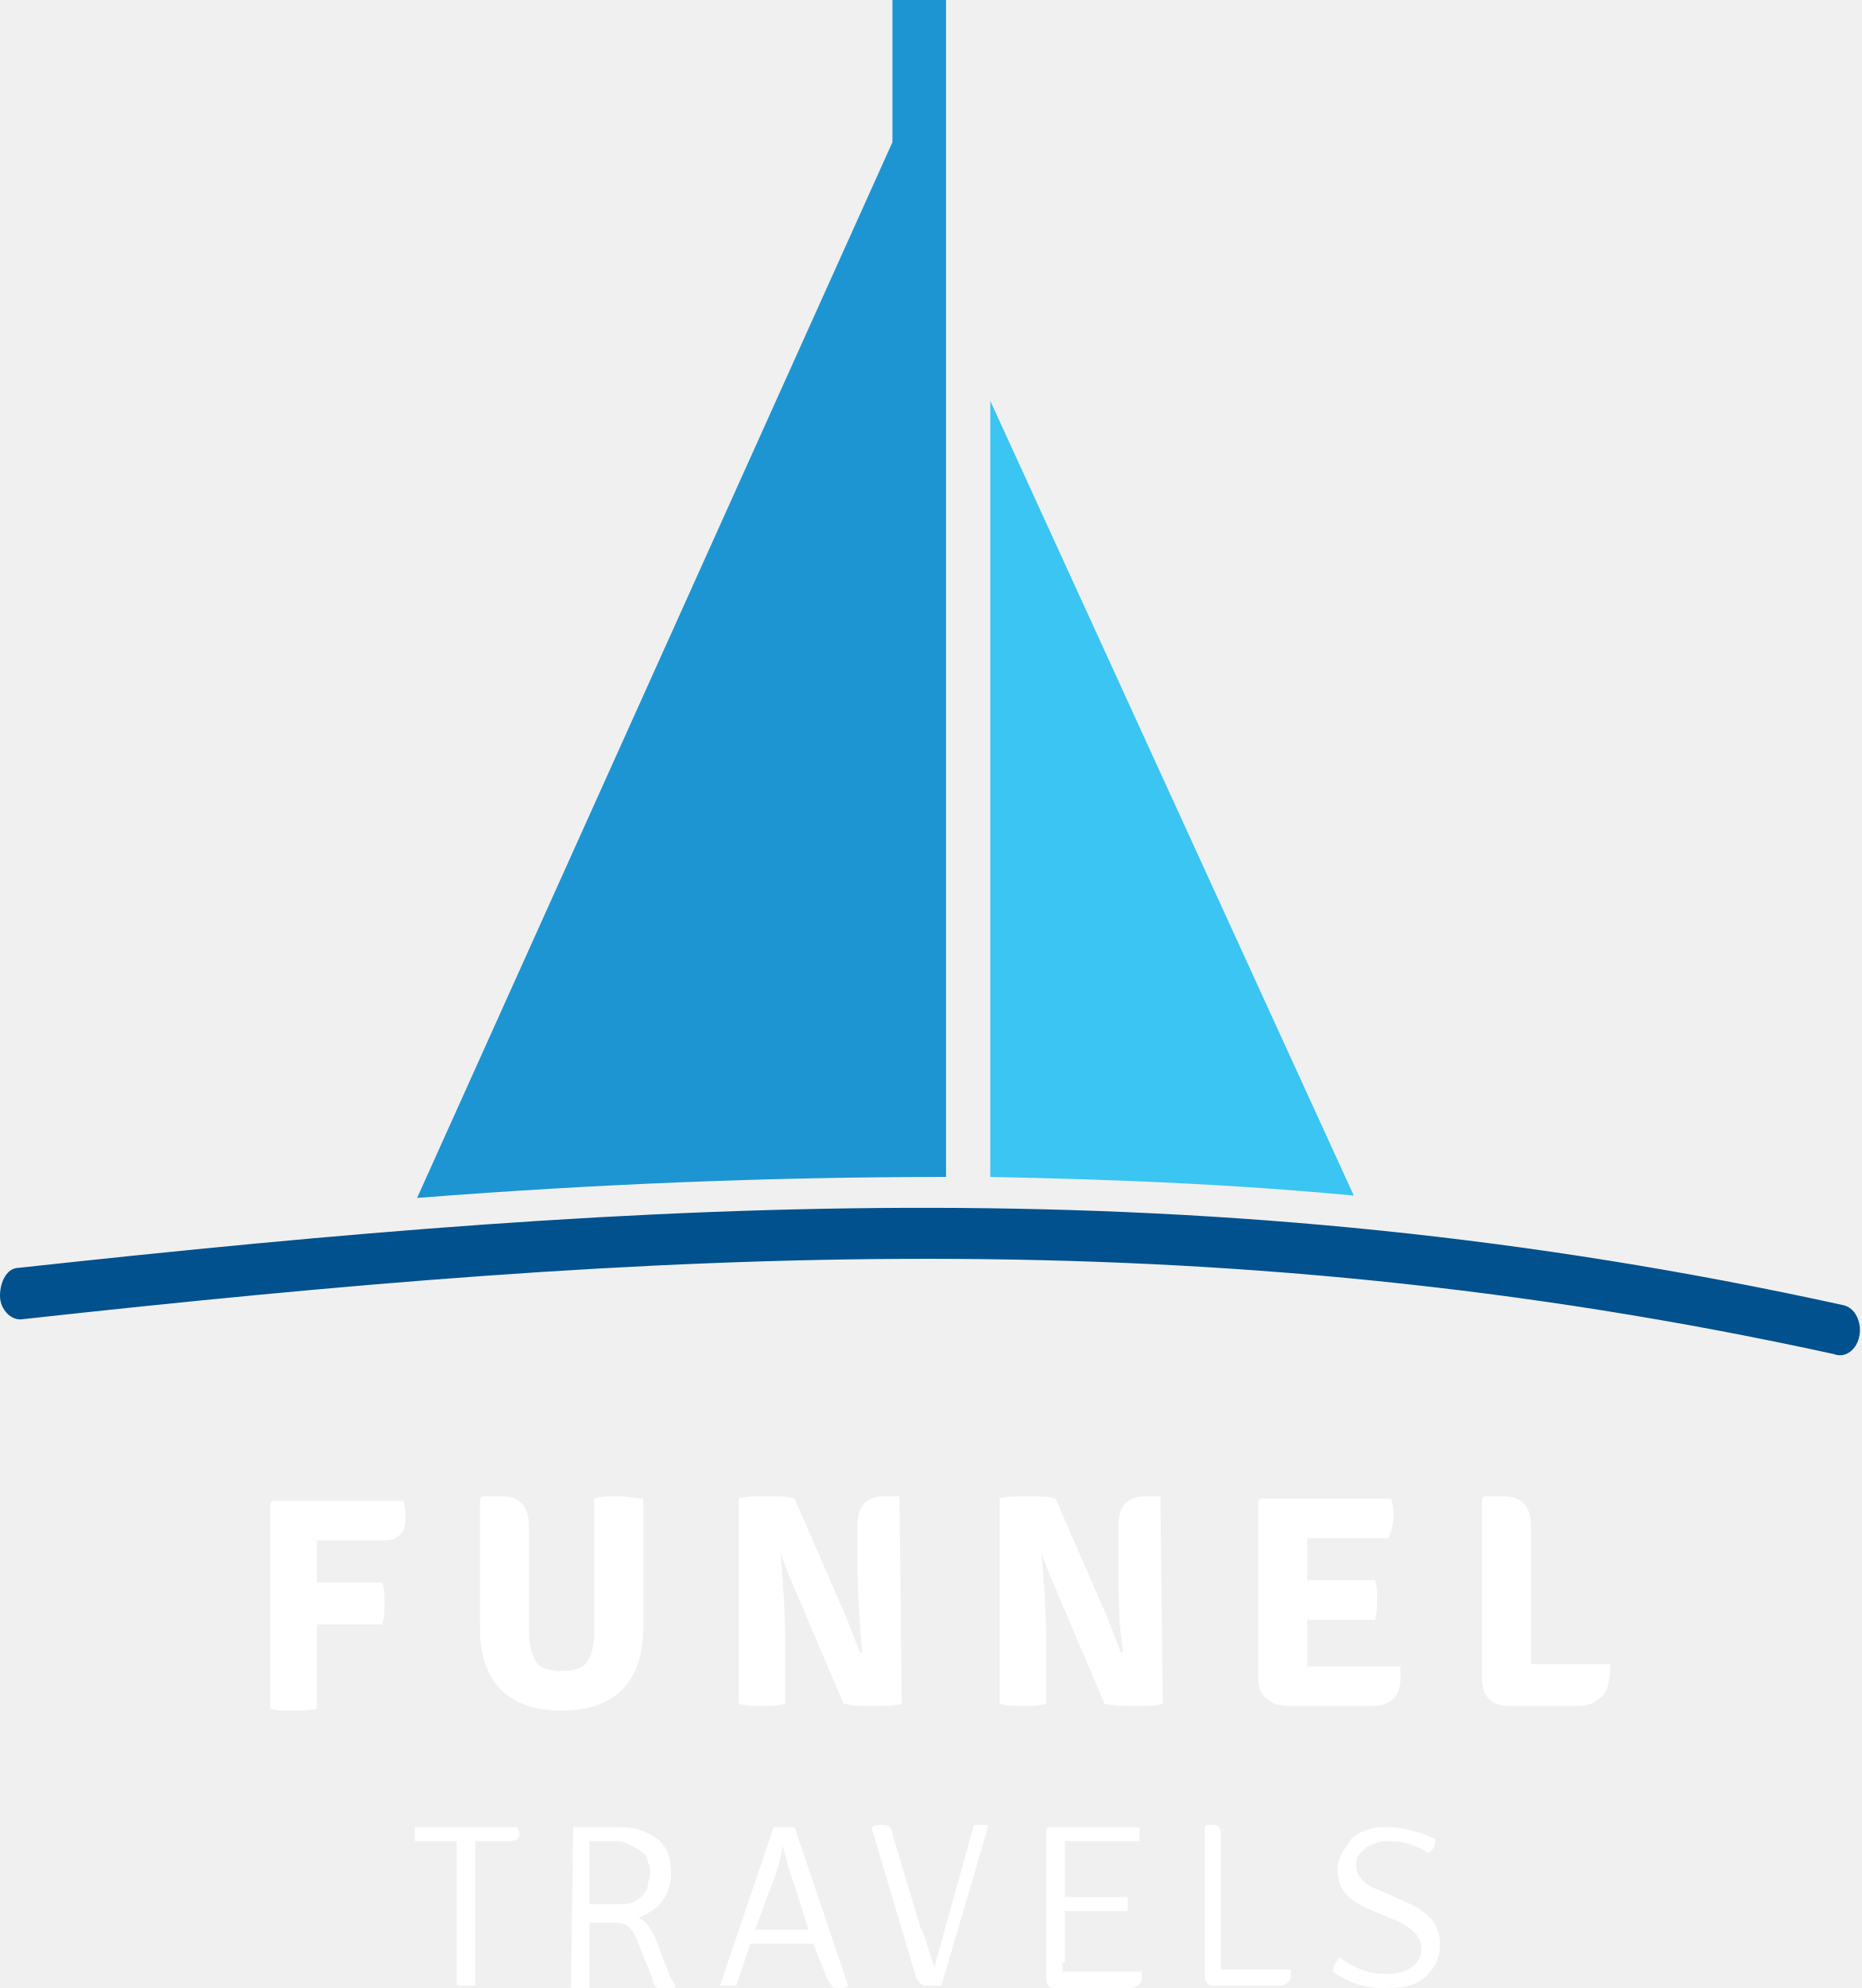
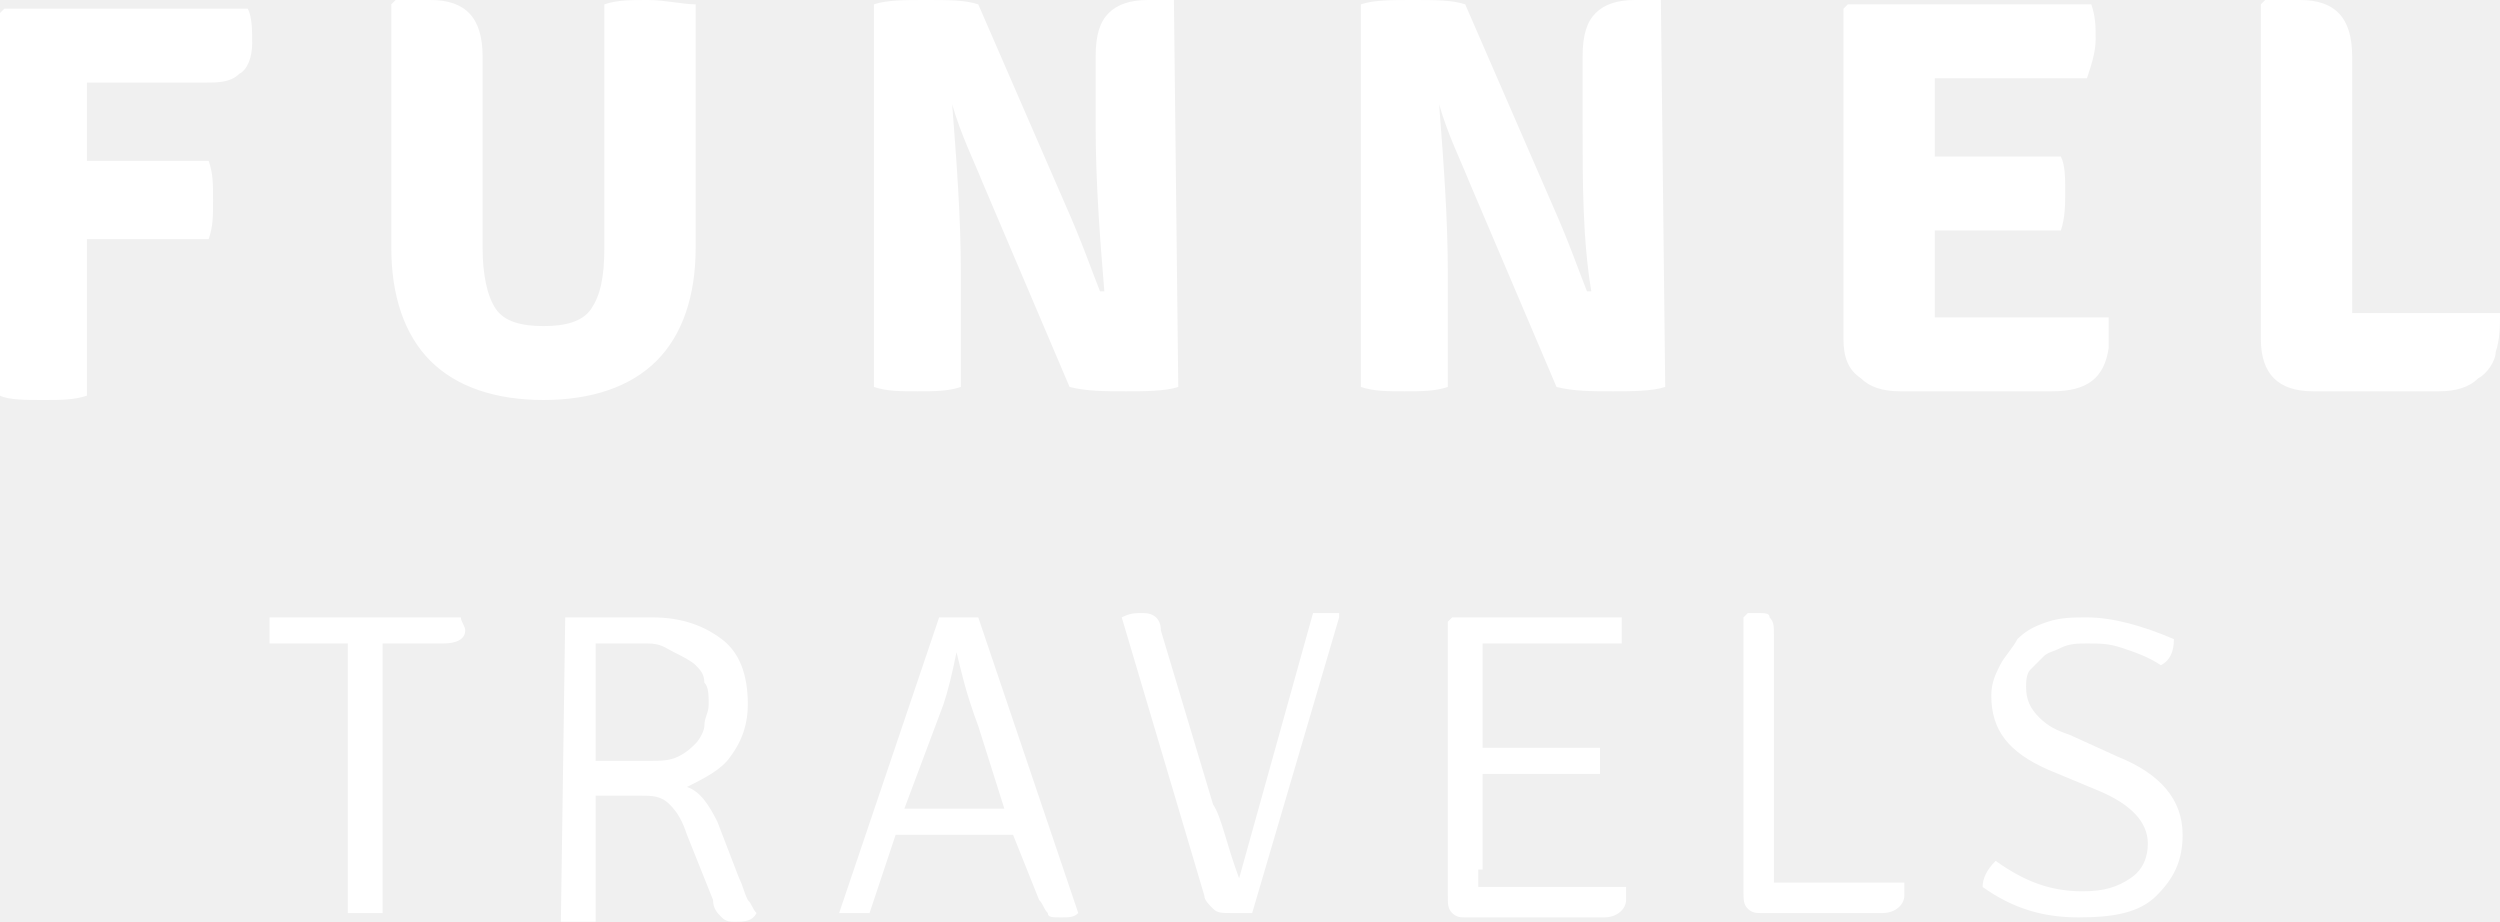
- <svg xmlns="http://www.w3.org/2000/svg" xmlns:xlink="http://www.w3.org/1999/xlink" version="1.1" id="Layer_1" x="0px" y="0px" viewBox="0 0 79.9 85.3" style="enable-background:new 0 0 79.9 85.3;" xml:space="preserve">
+ <svg xmlns="http://www.w3.org/2000/svg" xmlns:xlink="http://www.w3.org/1999/xlink" version="1.1" id="Layer_1" x="0px" y="0px" viewBox="0 0 57.5 21.2" style="enable-background:new 0 0 57.5 21.2;" xml:space="preserve">
  <style type="text/css">
	.st0{clip-path:url(#SVGID_2_);fill:#FFFFFF;}
	.st1{clip-path:url(#SVGID_4_);fill:#FFFFFF;}
- 	.st2{clip-path:url(#SVGID_6_);fill:#00518D;}
- 	.st3{clip-path:url(#SVGID_8_);fill:#1D95D3;}
- 	.st4{clip-path:url(#SVGID_10_);fill:#3AC5F2;}
</style>
-   <g>
-     <g>
-       <defs>
-         <path id="SVGID_1_" d="M66.9,71.4h2.2c0,0.3,0,0.6-0.1,0.9c0,0.2-0.2,0.5-0.4,0.6c-0.2,0.2-0.5,0.3-0.9,0.3h-2.9     c-0.4,0-0.7-0.1-0.9-0.3c-0.2-0.2-0.3-0.5-0.3-0.9v-7.7l0.1-0.1h0.8c0.8,0,1.2,0.4,1.2,1.3v5.9C66.1,71.4,66.5,71.4,66.9,71.4z      M56.1,70.6v0.9l0,0c0.4,0,0.7,0,1,0h3c0,0.3,0,0.6,0,0.7c-0.1,0.7-0.5,1-1.3,1h-3.5c-0.4,0-0.7-0.1-0.9-0.3     C54.1,72.7,54,72.4,54,72v-7.6l0.1-0.1h5.6c0.1,0.3,0.1,0.5,0.1,0.8s-0.1,0.6-0.2,0.9h-3.5v0.9v0.9c0.2,0,0.5,0,0.9,0h2     c0.1,0.2,0.1,0.5,0.1,0.8s0,0.6-0.1,0.9h-2.9C56.1,69.5,56.1,70.6,56.1,70.6z M49.8,64.2L49.8,64.2l0.1,8.9     c-0.3,0.1-0.8,0.1-1.2,0.1c-0.5,0-0.9,0-1.3-0.1l-2-4.7c-0.2-0.5-0.5-1.1-0.7-1.8l0,0c0.1,1.3,0.2,2.6,0.2,3.9v2.6     c-0.3,0.1-0.6,0.1-1,0.1s-0.7,0-1-0.1v-8.8c0.3-0.1,0.7-0.1,1.2-0.1s0.9,0,1.2,0.1l2,4.6c0.4,0.9,0.6,1.5,0.8,2h0.1     C48,69.7,48,68.4,48,67.1v-1.6c0-0.5,0.1-0.8,0.3-1s0.5-0.3,0.9-0.3H49.8z M38.6,64.2L38.6,64.2l0.1,8.9     c-0.3,0.1-0.8,0.1-1.2,0.1c-0.5,0-0.9,0-1.3-0.1l-2-4.7c-0.2-0.5-0.5-1.1-0.7-1.8l0,0c0.1,1.3,0.2,2.6,0.2,3.9v2.6     c-0.3,0.1-0.6,0.1-1,0.1s-0.7,0-1-0.1v-8.8c0.3-0.1,0.7-0.1,1.2-0.1s0.9,0,1.2,0.1l2,4.6c0.4,0.9,0.6,1.5,0.8,2H37     c-0.1-1.2-0.2-2.5-0.2-3.8v-1.6c0-0.5,0.1-0.8,0.3-1s0.5-0.3,0.9-0.3C38,64.2,38.6,64.2,38.6,64.2z M27.6,64.3v5.6     c0,1.1-0.3,2-0.9,2.6s-1.5,0.9-2.6,0.9s-2-0.3-2.6-0.9s-0.9-1.5-0.9-2.6v-5.6l0.1-0.1h0.8c0.8,0,1.2,0.4,1.2,1.3v4.4     c0,0.6,0.1,1.1,0.3,1.4c0.2,0.3,0.6,0.4,1.1,0.4s0.9-0.1,1.1-0.4s0.3-0.7,0.3-1.4v-5.6c0.3-0.1,0.6-0.1,1-0.1     C26.9,64.2,27.3,64.3,27.6,64.3z M13.6,66.1v1v0.8h2.8c0.1,0.3,0.1,0.5,0.1,0.9s0,0.6-0.1,0.9h-2.8v3.6c-0.3,0.1-0.6,0.1-1,0.1     s-0.8,0-1-0.1v-8.8l0.1-0.1h5.6c0.1,0.2,0.1,0.5,0.1,0.8s-0.1,0.6-0.3,0.7c-0.2,0.2-0.5,0.2-0.8,0.2H13.6z" />
-       </defs>
-       <clipPath id="SVGID_2_">
-         <use xlink:href="#SVGID_1_" style="overflow:visible;" />
-       </clipPath>
-       <rect x="6.5" y="59.2" class="st0" width="67.6" height="19.2" />
-     </g>
-   </g>
-   <g>
-     <g>
-       <defs>
-         <path id="SVGID_3_" d="M57.2,84.6c0-0.2,0.1-0.4,0.3-0.6c0.7,0.5,1.3,0.7,2,0.7c0.5,0,0.8-0.1,1.1-0.3c0.3-0.2,0.4-0.5,0.4-0.8     c0-0.5-0.4-0.9-1.1-1.2l-1.2-0.5c-0.9-0.4-1.3-0.9-1.3-1.7c0-0.3,0.1-0.5,0.2-0.7c0.1-0.2,0.3-0.4,0.4-0.6     c0.2-0.2,0.4-0.3,0.7-0.4s0.6-0.1,0.9-0.1c0.6,0,1.3,0.2,2,0.5c0,0.3-0.1,0.5-0.3,0.6c-0.3-0.2-0.6-0.3-0.9-0.4     C60.1,79,59.9,79,59.6,79c-0.2,0-0.4,0-0.6,0.1c-0.2,0.1-0.3,0.1-0.4,0.2c-0.1,0.1-0.2,0.2-0.3,0.3c-0.1,0.1-0.1,0.3-0.1,0.4     c0,0.3,0.1,0.5,0.3,0.7s0.4,0.3,0.7,0.4l1.1,0.5c1,0.4,1.5,1,1.5,1.8c0,0.6-0.2,1-0.6,1.4c-0.4,0.4-1,0.5-1.8,0.5     C58.6,85.3,57.9,85.1,57.2,84.6z M53.3,84.5h2.1c0,0.1,0,0.3,0,0.3c0,0.2-0.2,0.4-0.5,0.4h-2.8c-0.1,0-0.2,0-0.3-0.1     s-0.1-0.2-0.1-0.4v-6.3l0.1-0.1H52c0.2,0,0.3,0,0.3,0.1c0.1,0.1,0.1,0.2,0.1,0.4v5.7C52.7,84.5,53,84.5,53.3,84.5z M45.6,84.2     v0.4c0.2,0,0.4,0,0.6,0H49c0,0.1,0,0.2,0,0.3c0,0.2-0.2,0.4-0.5,0.4h-3.2c-0.1,0-0.2,0-0.3-0.1s-0.1-0.2-0.1-0.4v-6.3l0.1-0.1     h3.9c0,0.1,0,0.2,0,0.3c0,0.1,0,0.2,0,0.3h-3.2v0.6v1.8h0.6h2.1c0,0.1,0,0.2,0,0.3s0,0.2,0,0.3h-2.1c-0.3,0-0.5,0-0.6,0v2.2     L45.6,84.2L45.6,84.2z M40.1,84.4l1.7-6.1c0.1,0,0.2,0,0.3,0s0.2,0,0.3,0v0.1l-2,6.8c-0.2,0-0.4,0-0.5,0c-0.2,0-0.3,0-0.4-0.1     c-0.1-0.1-0.2-0.2-0.2-0.3l-1.9-6.4c0.2-0.1,0.3-0.1,0.5-0.1s0.4,0.1,0.4,0.4l1.2,4C39.7,83,39.8,83.6,40.1,84.4     C40,84.4,40.1,84.4,40.1,84.4z M32.4,82.8H33h1.2c0,0,0.1,0,0.2,0c0.2,0,0.3,0,0.3,0l-0.6-1.9c-0.3-0.8-0.4-1.3-0.5-1.7l0,0     c-0.1,0.5-0.2,0.9-0.3,1.2L32.4,82.8z M34.9,83.4h-0.7h-1.3h-0.7l-0.6,1.8c-0.1,0-0.2,0-0.3,0c-0.1,0-0.3,0-0.4,0l0,0l2.3-6.8     c0.1,0,0.3,0,0.5,0s0.3,0,0.4,0l2.3,6.8c-0.1,0.1-0.2,0.1-0.4,0.1s-0.3,0-0.3-0.1c-0.1-0.1-0.1-0.2-0.2-0.3L34.9,83.4z M25.3,79     v2.7c0.1,0,0.3,0,0.5,0s0.4,0,0.7,0c0.3,0,0.5,0,0.7-0.1s0.3-0.2,0.4-0.3c0.1-0.1,0.2-0.3,0.2-0.4c0-0.2,0.1-0.3,0.1-0.5     s0-0.4-0.1-0.5c0-0.2-0.1-0.3-0.2-0.4s-0.3-0.2-0.5-0.3S26.8,79,26.5,79h-0.7C25.6,79,25.5,79,25.3,79z M24.6,78.4h2     c0.7,0,1.2,0.2,1.6,0.5s0.6,0.8,0.6,1.5c0,0.4-0.1,0.8-0.4,1.2c-0.2,0.3-0.6,0.5-1,0.7c0.3,0.1,0.5,0.4,0.7,0.8l0.5,1.3     c0.1,0.2,0.1,0.3,0.2,0.5c0.1,0.1,0.1,0.2,0.2,0.3c-0.1,0.2-0.3,0.2-0.5,0.2c-0.1,0-0.2,0-0.3-0.1c-0.1-0.1-0.2-0.2-0.2-0.4     l-0.6-1.5c-0.1-0.3-0.2-0.5-0.4-0.7c-0.2-0.2-0.4-0.2-0.7-0.2h-1v2.9c-0.1,0-0.2,0-0.4,0c-0.1,0-0.3,0-0.4,0L24.6,78.4L24.6,78.4     z M21,79h-0.6v6.2c-0.1,0-0.2,0-0.4,0c-0.1,0-0.3,0-0.4,0V79h-0.5h-1.3c0-0.1,0-0.2,0-0.3s0-0.2,0-0.3h4.4c0,0.1,0.1,0.2,0.1,0.3     c0,0.2-0.2,0.3-0.5,0.3H21z" />
-       </defs>
-       <clipPath id="SVGID_4_">
-         <use xlink:href="#SVGID_3_" style="overflow:visible;" />
-       </clipPath>
-       <rect x="12.8" y="73.2" class="st1" width="54.1" height="17.1" />
-     </g>
-   </g>
  <g>
    <g>
      <g>
        <defs>
-           <path id="SVGID_5_" d="M0.8,54.4c27.5-3,51-4.4,78.3,1.6c0.5,0.1,0.8,0.7,0.7,1.3c-0.1,0.6-0.6,1-1.1,0.8      c-27-5.9-50.4-4.5-77.7-1.5c-0.5,0.1-1-0.4-1-1S0.3,54.4,0.8,54.4" />
+           <path id="SVGID_1_" d="M55.3,7.2h2.2c0,0.3,0,0.6-0.1,0.9c0,0.2-0.2,0.5-0.4,0.6C56.8,8.9,56.5,9,56.1,9h-2.9      c-0.4,0-0.7-0.1-0.9-0.3C52.1,8.5,52,8.2,52,7.8V0.1L52.1,0h0.8c0.8,0,1.2,0.4,1.2,1.3v5.9C54.5,7.2,54.9,7.2,55.3,7.2z       M44.5,6.4v0.9l0,0c0.4,0,0.7,0,1,0h3c0,0.3,0,0.6,0,0.7c-0.1,0.7-0.5,1-1.3,1h-3.5c-0.4,0-0.7-0.1-0.9-0.3      c-0.3-0.2-0.4-0.5-0.4-0.9V0.2l0.1-0.1h5.6c0.1,0.3,0.1,0.5,0.1,0.8S48.1,1.5,48,1.8h-3.5v0.9v0.9c0.2,0,0.5,0,0.9,0h2      c0.1,0.2,0.1,0.5,0.1,0.8s0,0.6-0.1,0.9h-2.9C44.5,5.3,44.5,6.4,44.5,6.4z M38.2,0L38.2,0l0.1,8.9C38,9,37.5,9,37.1,9      c-0.5,0-0.9,0-1.3-0.1l-2-4.7c-0.2-0.5-0.5-1.1-0.7-1.8l0,0c0.1,1.3,0.2,2.6,0.2,3.9v2.6C33,9,32.7,9,32.3,9s-0.7,0-1-0.1V0.1      C31.6,0,32,0,32.5,0s0.9,0,1.2,0.1l2,4.6c0.4,0.9,0.6,1.5,0.8,2h0.1c-0.2-1.2-0.2-2.5-0.2-3.8V1.3c0-0.5,0.1-0.8,0.3-1      S37.2,0,37.6,0H38.2z M27,0L27,0l0.1,8.9C26.8,9,26.3,9,25.9,9c-0.5,0-0.9,0-1.3-0.1l-2-4.7c-0.2-0.5-0.5-1.1-0.7-1.8l0,0      C22,3.7,22.1,5,22.1,6.3v2.6C21.8,9,21.5,9,21.1,9s-0.7,0-1-0.1V0.1C20.4,0,20.8,0,21.3,0s0.9,0,1.2,0.1l2,4.6      c0.4,0.9,0.6,1.5,0.8,2h0.1c-0.1-1.2-0.2-2.5-0.2-3.8V1.3c0-0.5,0.1-0.8,0.3-1S26,0,26.4,0C26.4,0,27,0,27,0z M16,0.1v5.6      c0,1.1-0.3,2-0.9,2.6s-1.5,0.9-2.6,0.9s-2-0.3-2.6-0.9S9,6.8,9,5.7V0.1L9.1,0h0.8c0.8,0,1.2,0.4,1.2,1.3v4.4      c0,0.6,0.1,1.1,0.3,1.4c0.2,0.3,0.6,0.4,1.1,0.4s0.9-0.1,1.1-0.4s0.3-0.7,0.3-1.4V0.1C14.2,0,14.5,0,14.9,0      C15.3,0,15.7,0.1,16,0.1z M2,1.9v1v0.8h2.8C4.9,4,4.9,4.2,4.9,4.6s0,0.6-0.1,0.9H2v3.6C1.7,9.2,1.4,9.2,1,9.2s-0.8,0-1-0.1V0.3      l0.1-0.1h5.6C5.8,0.4,5.8,0.7,5.8,1S5.7,1.6,5.5,1.7C5.3,1.9,5,1.9,4.7,1.9H2z" />
        </defs>
-         <clipPath id="SVGID_6_">
-           <use xlink:href="#SVGID_5_" style="overflow:visible;" />
+         <clipPath id="SVGID_2_">
+           <use xlink:href="#SVGID_1_" style="overflow:visible;" />
        </clipPath>
-         <rect x="-5" y="46.8" class="st2" width="89.9" height="16.4" />
+         <rect x="-5.1" y="-5" class="st0" width="67.6" height="19.2" />
      </g>
    </g>
  </g>
  <g>
    <g>
      <g>
        <defs>
-           <path id="SVGID_7_" d="M38.3,0h2.3v50.5c-7.5,0-15,0.3-22.7,0.9L38.3,6.1V0z" />
+           <path id="SVGID_3_" d="M45.6,20.4c0-0.2,0.1-0.4,0.3-0.6c0.7,0.5,1.3,0.7,2,0.7c0.5,0,0.8-0.1,1.1-0.3c0.3-0.2,0.4-0.5,0.4-0.8      c0-0.5-0.4-0.9-1.1-1.2l-1.2-0.5c-0.9-0.4-1.3-0.9-1.3-1.7c0-0.3,0.1-0.5,0.2-0.7c0.1-0.2,0.3-0.4,0.4-0.6      c0.2-0.2,0.4-0.3,0.7-0.4s0.6-0.1,0.9-0.1c0.6,0,1.3,0.2,2,0.5c0,0.3-0.1,0.5-0.3,0.6c-0.3-0.2-0.6-0.3-0.9-0.4      c-0.3-0.1-0.5-0.1-0.8-0.1c-0.2,0-0.4,0-0.6,0.1C47.2,15,47.1,15,47,15.1c-0.1,0.1-0.2,0.2-0.3,0.3c-0.1,0.1-0.1,0.3-0.1,0.4      c0,0.3,0.1,0.5,0.3,0.7s0.4,0.3,0.7,0.4l1.1,0.5c1,0.4,1.5,1,1.5,1.8c0,0.6-0.2,1-0.6,1.4c-0.4,0.4-1,0.5-1.8,0.5      C47,21.1,46.3,20.9,45.6,20.4z M41.7,20.3h2.1c0,0.1,0,0.3,0,0.3c0,0.2-0.2,0.4-0.5,0.4h-2.8c-0.1,0-0.2,0-0.3-0.1      s-0.1-0.2-0.1-0.4v-6.3l0.1-0.1h0.2c0.2,0,0.3,0,0.3,0.1c0.1,0.1,0.1,0.2,0.1,0.4v5.7C41.1,20.3,41.4,20.3,41.7,20.3z M34,20      v0.4c0.2,0,0.4,0,0.6,0h2.8c0,0.1,0,0.2,0,0.3c0,0.2-0.2,0.4-0.5,0.4h-3.2c-0.1,0-0.2,0-0.3-0.1s-0.1-0.2-0.1-0.4v-6.3l0.1-0.1      h3.9c0,0.1,0,0.2,0,0.3c0,0.1,0,0.2,0,0.3h-3.2v0.6v1.8h0.6h2.1c0,0.1,0,0.2,0,0.3s0,0.2,0,0.3h-2.1c-0.3,0-0.5,0-0.6,0V20      L34,20L34,20z M28.5,20.2l1.7-6.1c0.1,0,0.2,0,0.3,0s0.2,0,0.3,0v0.1l-2,6.8c-0.2,0-0.4,0-0.5,0c-0.2,0-0.3,0-0.4-0.1      c-0.1-0.1-0.2-0.2-0.2-0.3l-1.9-6.4c0.2-0.1,0.3-0.1,0.5-0.1s0.4,0.1,0.4,0.4l1.2,4C28.1,18.8,28.2,19.4,28.5,20.2      C28.4,20.2,28.5,20.2,28.5,20.2z M20.8,18.6h0.6h1.2c0,0,0.1,0,0.2,0c0.2,0,0.3,0,0.3,0l-0.6-1.9c-0.3-0.8-0.4-1.3-0.5-1.7l0,0      c-0.1,0.5-0.2,0.9-0.3,1.2L20.8,18.6z M23.3,19.2h-0.7h-1.3h-0.7L20,21c-0.1,0-0.2,0-0.3,0s-0.3,0-0.4,0l0,0l2.3-6.8      c0.1,0,0.3,0,0.5,0s0.3,0,0.4,0l2.3,6.8c-0.1,0.1-0.2,0.1-0.4,0.1s-0.3,0-0.3-0.1c-0.1-0.1-0.1-0.2-0.2-0.3L23.3,19.2z       M13.7,14.8v2.7c0.1,0,0.3,0,0.5,0s0.4,0,0.7,0c0.3,0,0.5,0,0.7-0.1s0.3-0.2,0.4-0.3c0.1-0.1,0.2-0.3,0.2-0.4      c0-0.2,0.1-0.3,0.1-0.5s0-0.4-0.1-0.5c0-0.2-0.1-0.3-0.2-0.4c-0.1-0.1-0.3-0.2-0.5-0.3s-0.3-0.2-0.6-0.2h-0.7      C14,14.8,13.9,14.8,13.7,14.8z M13,14.2h2c0.7,0,1.2,0.2,1.6,0.5c0.4,0.3,0.6,0.8,0.6,1.5c0,0.4-0.1,0.8-0.4,1.2      c-0.2,0.3-0.6,0.5-1,0.7c0.3,0.1,0.5,0.4,0.7,0.8l0.5,1.3c0.1,0.2,0.1,0.3,0.2,0.5c0.1,0.1,0.1,0.2,0.2,0.3      c-0.1,0.2-0.3,0.2-0.5,0.2c-0.1,0-0.2,0-0.3-0.1c-0.1-0.1-0.2-0.2-0.2-0.4l-0.6-1.5c-0.1-0.3-0.2-0.5-0.4-0.7      c-0.2-0.2-0.4-0.2-0.7-0.2h-1v2.9c-0.1,0-0.2,0-0.4,0c-0.1,0-0.3,0-0.4,0L13,14.2L13,14.2z M9.4,14.8H8.8V21c-0.1,0-0.2,0-0.4,0      c-0.1,0-0.3,0-0.4,0v-6.2H7.5H6.2c0-0.1,0-0.2,0-0.3s0-0.2,0-0.3h4.4c0,0.1,0.1,0.2,0.1,0.3c0,0.2-0.2,0.3-0.5,0.3H9.4z" />
        </defs>
-         <clipPath id="SVGID_8_">
-           <use xlink:href="#SVGID_7_" style="overflow:visible;" />
+         <clipPath id="SVGID_4_">
+           <use xlink:href="#SVGID_3_" style="overflow:visible;" />
        </clipPath>
-         <rect x="12.8" y="-5" class="st3" width="32.7" height="61.4" />
-       </g>
-     </g>
-   </g>
-   <g>
-     <g>
-       <g>
-         <defs>
-           <path id="SVGID_9_" d="M42.5,17.2v33.3c5.2,0.1,10.3,0.3,15.6,0.8L42.5,17.2z" />
-         </defs>
-         <clipPath id="SVGID_10_">
-           <use xlink:href="#SVGID_9_" style="overflow:visible;" />
-         </clipPath>
-         <rect x="37.5" y="12.2" class="st4" width="25.6" height="44.1" />
+         <rect x="1.2" y="9" class="st1" width="54.1" height="17.1" />
      </g>
    </g>
  </g>
</svg>
